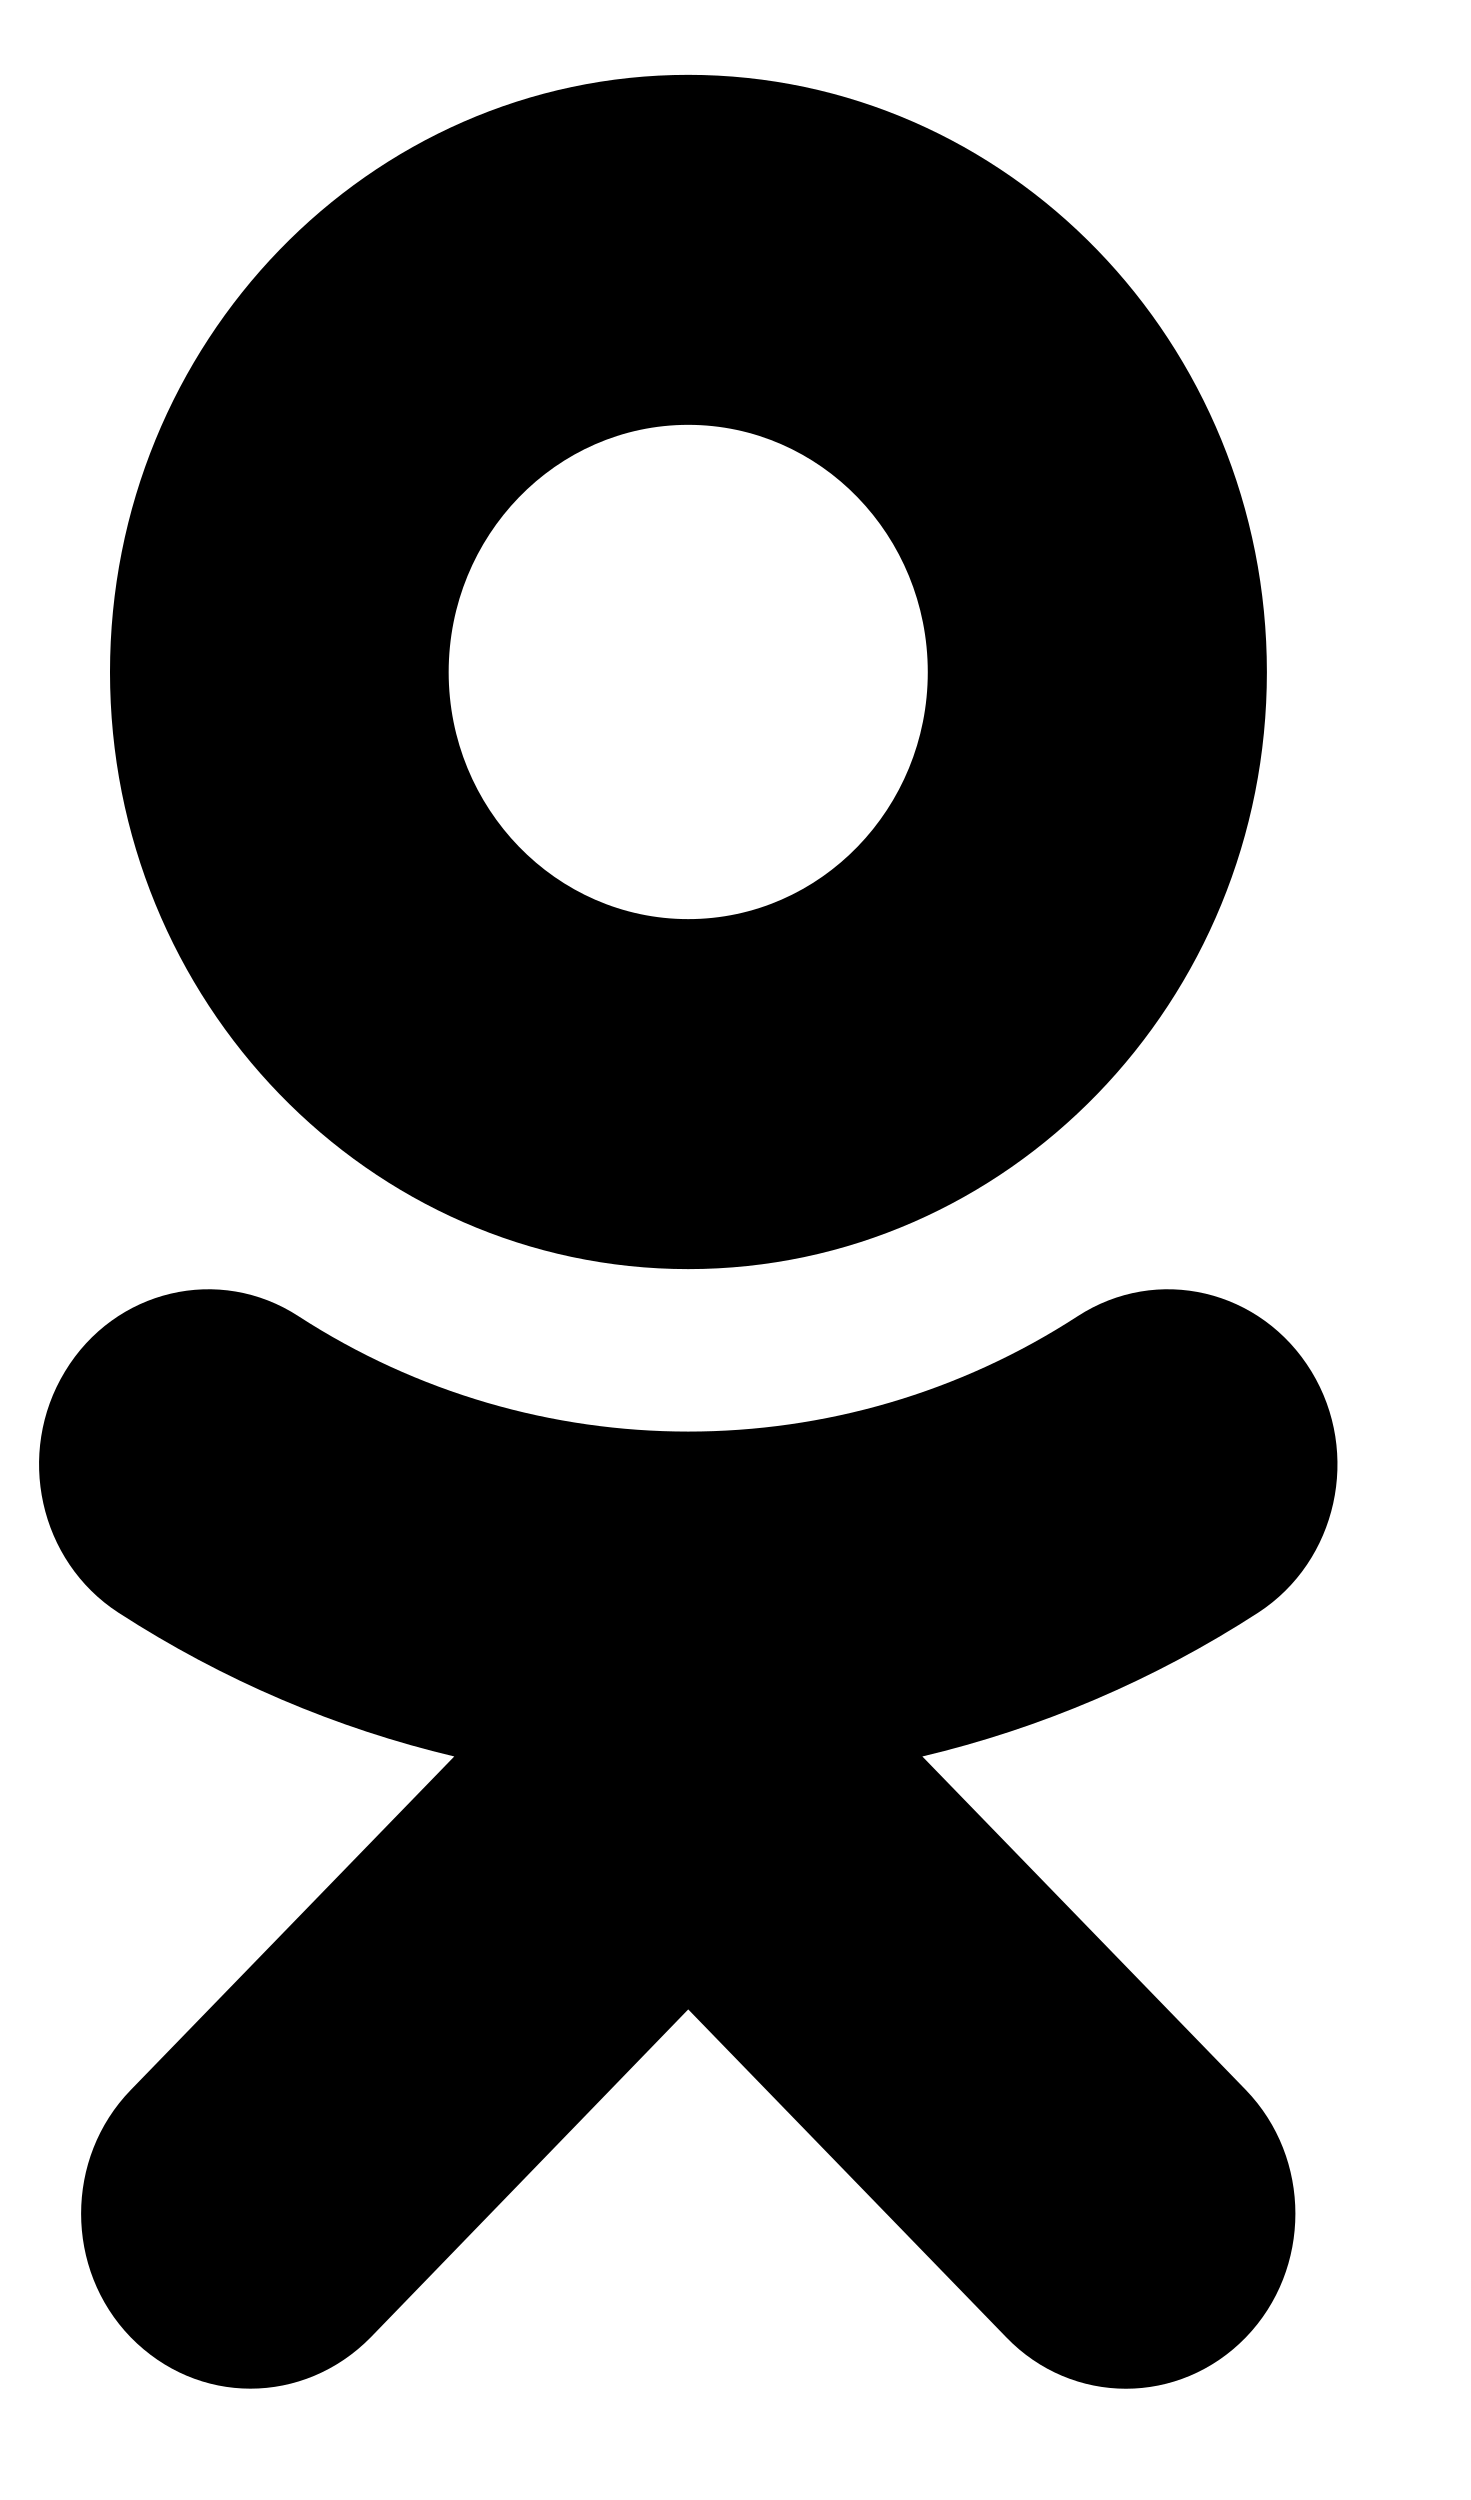
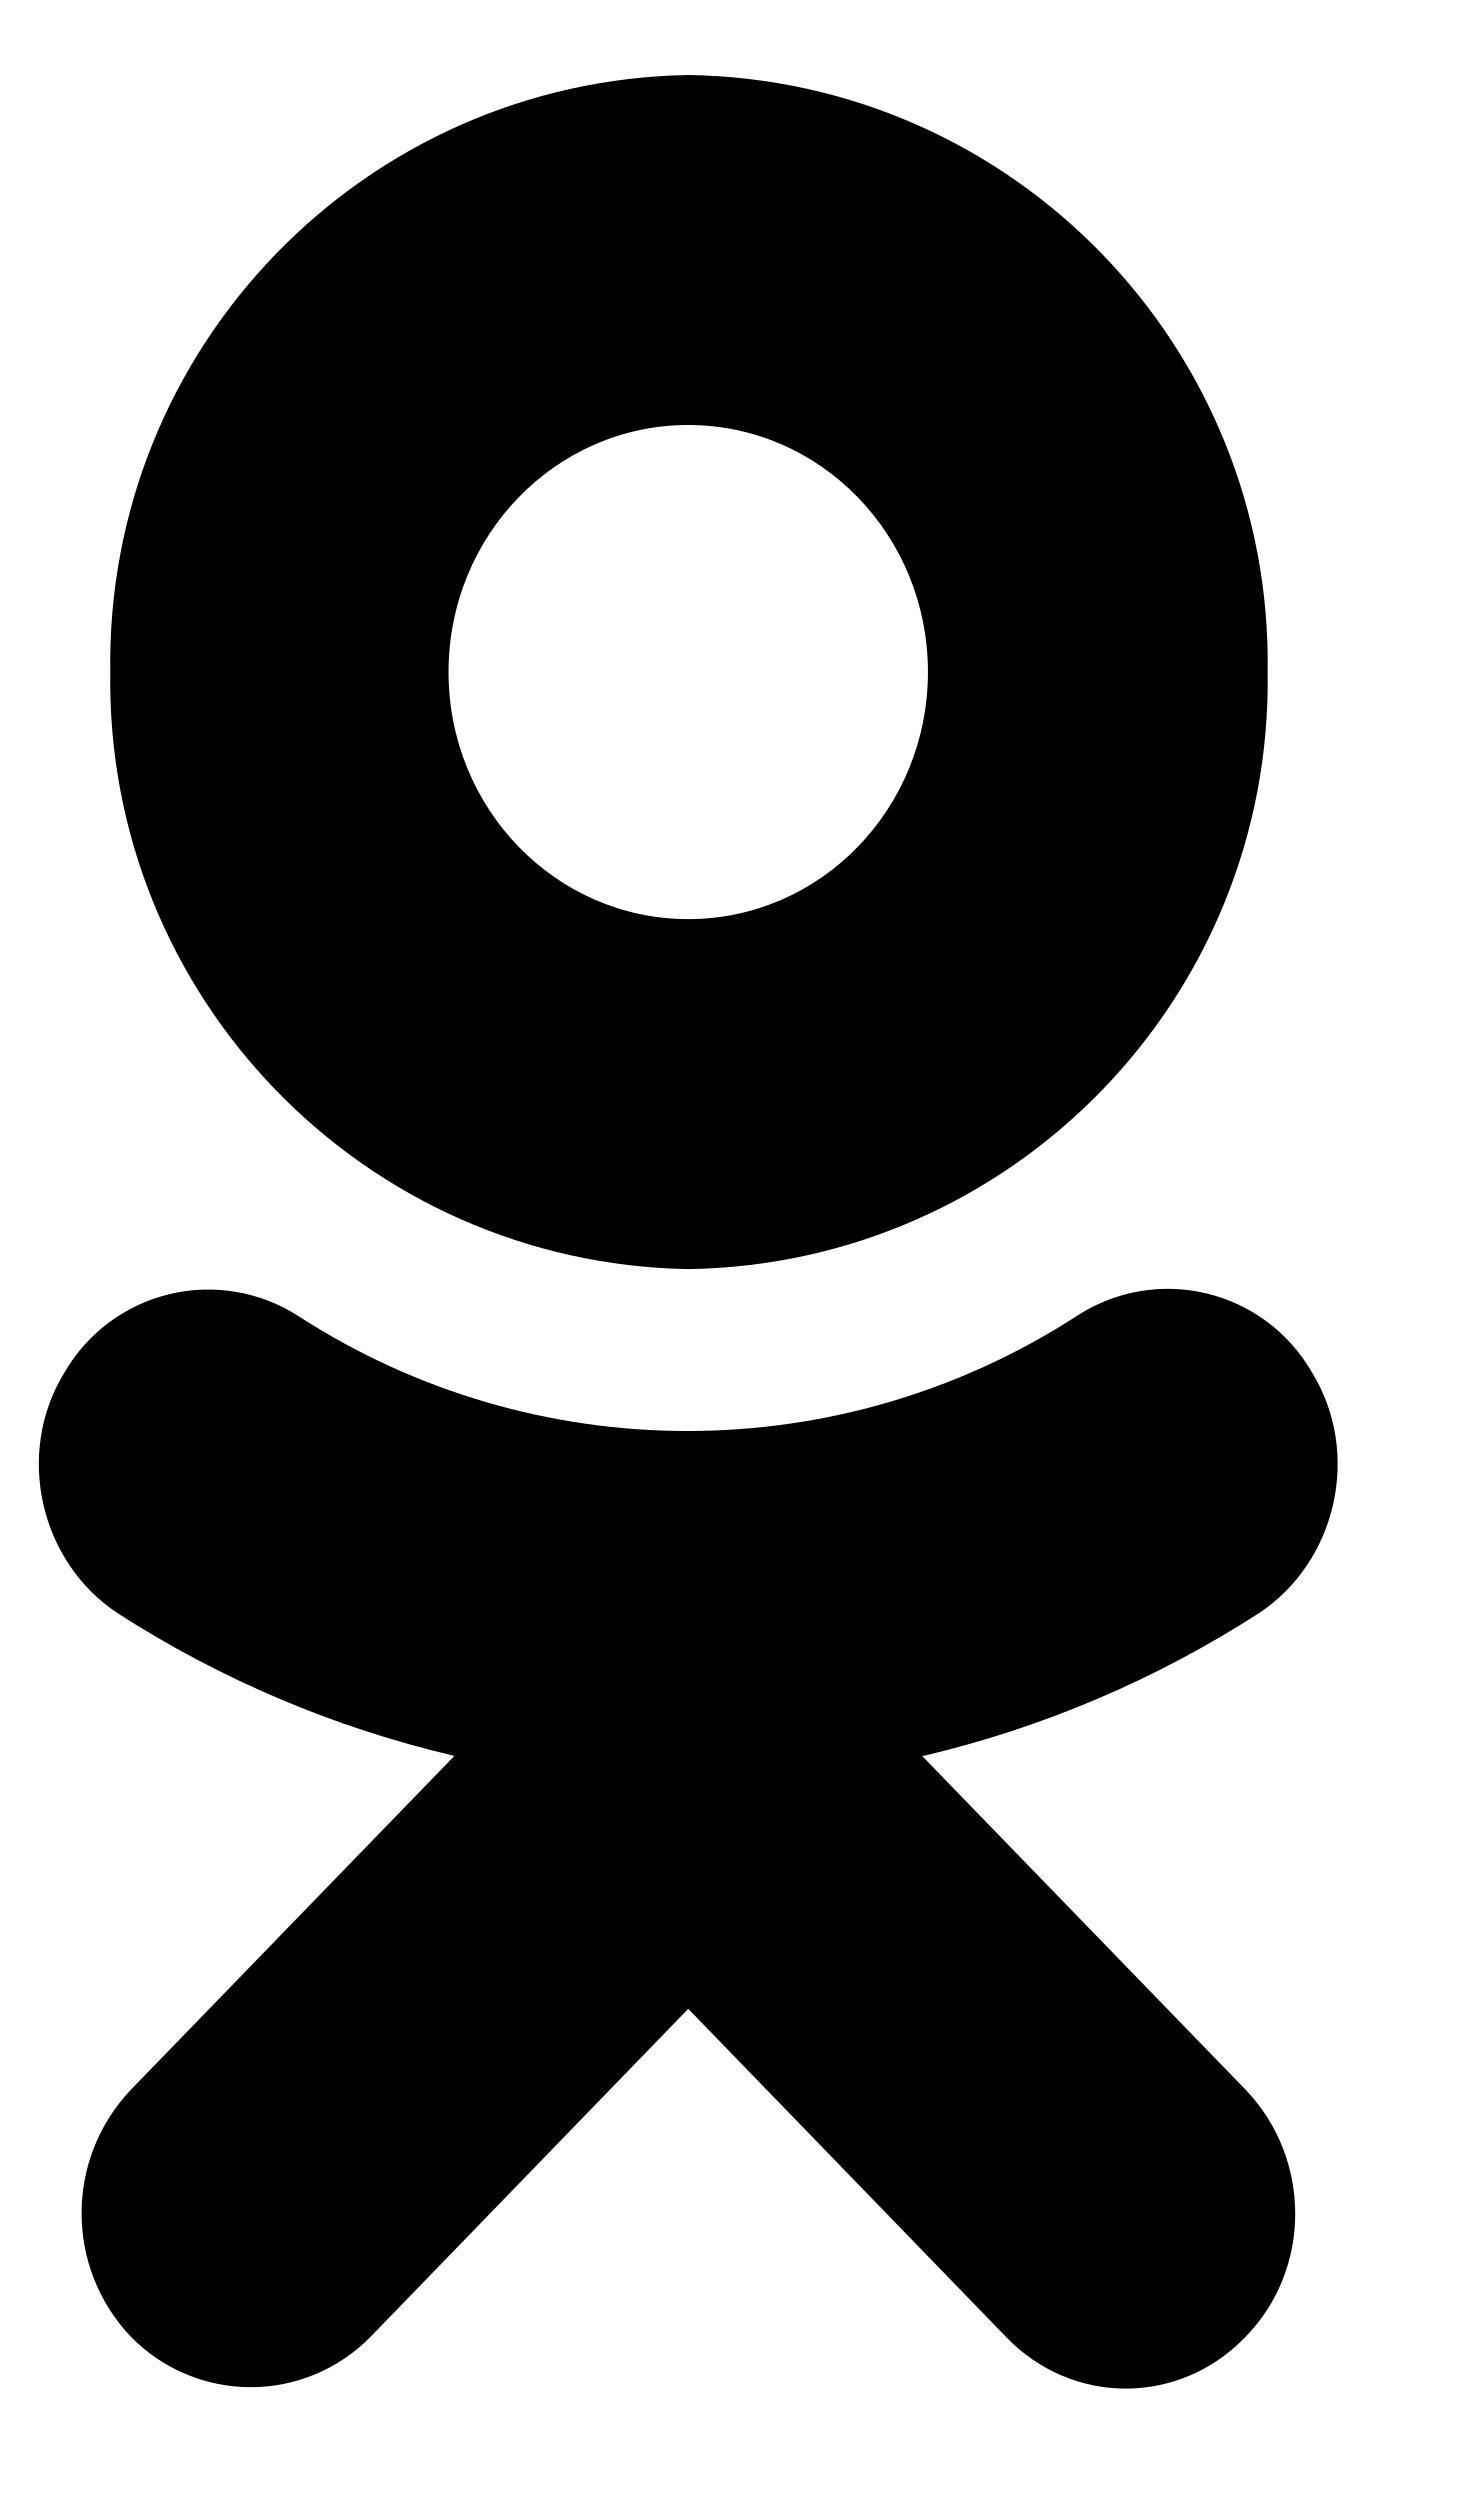
- <svg xmlns="http://www.w3.org/2000/svg" width="10" height="17" viewBox="0 0 10 17" fill="none">
-   <path d="M4.68 2.889C5.579 2.889 6.309 3.643 6.309 4.571C6.309 5.496 5.579 6.25 4.68 6.25C3.782 6.25 3.051 5.496 3.051 4.571C3.051 3.643 3.782 2.889 4.68 2.889ZM4.68 8.63C6.851 8.63 8.615 6.809 8.615 4.571C8.615 2.33 6.851 0.509 4.68 0.509C2.51 0.509 0.748 2.33 0.748 4.571C0.748 6.809 2.51 8.63 4.68 8.63ZM6.272 11.944C7.073 11.754 7.844 11.427 8.556 10.966C9.094 10.616 9.257 9.882 8.918 9.326C8.577 8.767 7.868 8.599 7.327 8.951C5.717 9.996 3.644 9.996 2.031 8.951C1.492 8.599 0.78 8.767 0.442 9.326C0.104 9.882 0.266 10.616 0.805 10.966C1.517 11.427 2.288 11.754 3.089 11.944L0.889 14.212C0.439 14.676 0.439 15.43 0.889 15.894C1.116 16.126 1.408 16.243 1.703 16.243C1.998 16.243 2.293 16.126 2.521 15.894L4.68 13.664L6.843 15.894C7.292 16.36 8.02 16.36 8.472 15.894C8.921 15.43 8.921 14.676 8.472 14.212L6.272 11.944Z" fill="currentColor" />
+ <svg xmlns="http://www.w3.org/2000/svg" viewBox="0 0 10 17" fill="none">
+   <path d="M4.68 2.89c.9 0 1.63.75 1.63 1.68 0 .93-.73 1.68-1.63 1.68-.9 0-1.63-.75-1.63-1.68 0-.93.73-1.68 1.63-1.68Zm0 5.74a4 4 0 0 0 3.94-4.06 4 4 0 0 0-3.94-4.06 4 4 0 0 0-3.93 4.06 4 4 0 0 0 3.93 4.06Zm1.6 3.31a7.3 7.3 0 0 0 2.28-.97c.53-.35.7-1.09.36-1.64a1.13 1.13 0 0 0-1.6-.38 4.87 4.87 0 0 1-5.29 0 1.13 1.13 0 0 0-1.59.38c-.34.55-.17 1.29.36 1.64a7.3 7.3 0 0 0 2.29.97l-2.2 2.27a1.22 1.22 0 0 0 0 1.68 1.14 1.14 0 0 0 1.63 0l2.16-2.23 2.16 2.23c.45.47 1.18.47 1.63 0 .45-.46.45-1.21 0-1.68l-2.2-2.27Z" fill="currentColor" />
</svg>
